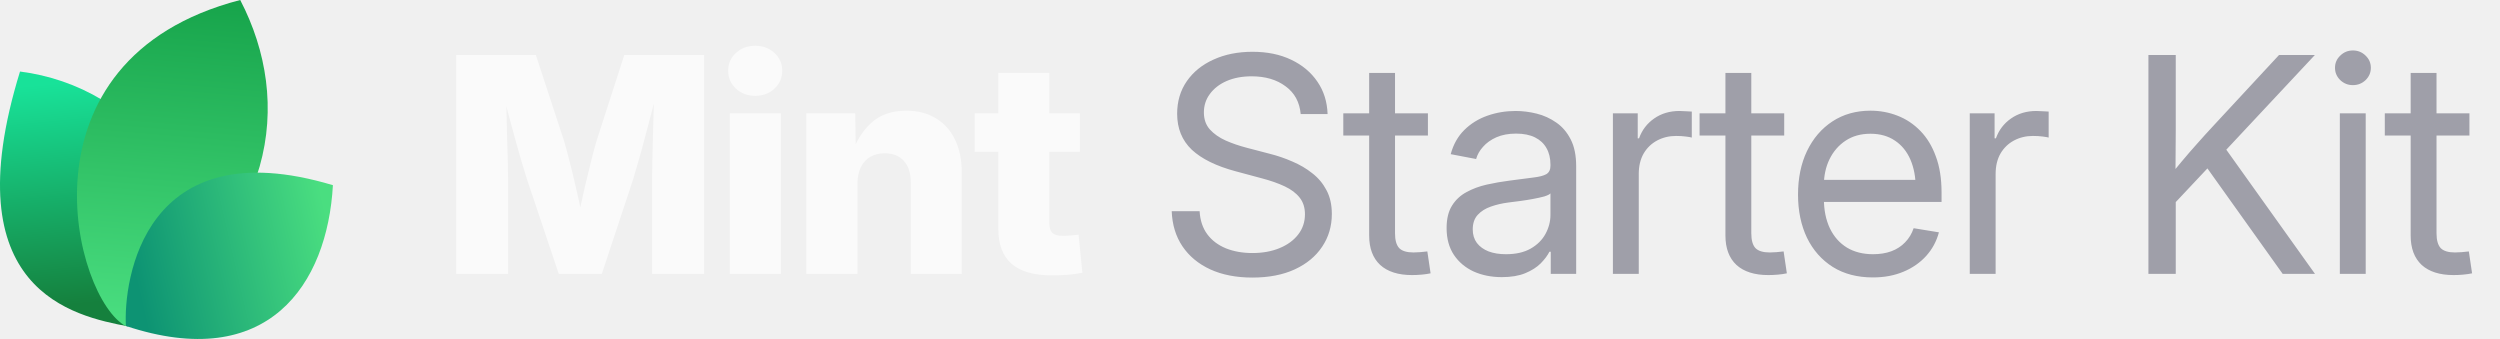
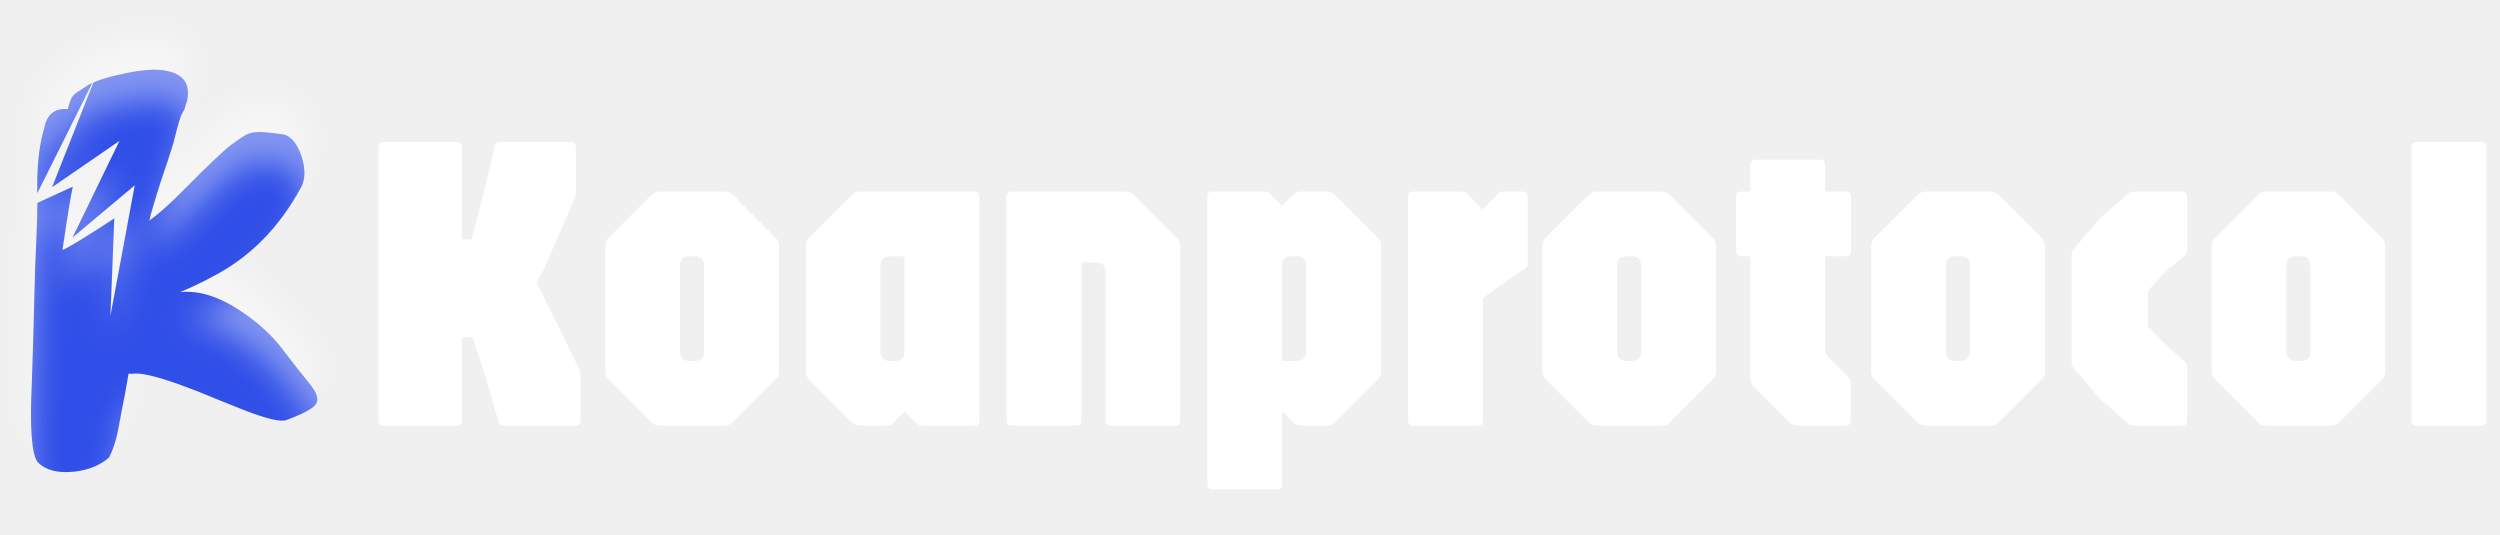
- <svg xmlns="http://www.w3.org/2000/svg" width="177" height="24" viewBox="0 0 177 24" fill="none">
-   <path d="M9.061 23.108C5.268 22.377 -3.391 20.627 1.417 5.064C9.634 6.099 16.973 14.064 9.061 23.108Z" fill="url(#paint0_linear_17557_2145)" />
-   <path d="M8.919 23.094C5.276 21.222 0.784 4.209 17.007 0C20.757 7.193 19.621 16.545 8.919 23.094Z" fill="url(#paint1_linear_17557_2145)" />
-   <path d="M8.914 23.079C8.735 19.882 10.159 9.085 23.57 13.111C23.181 20.123 18.984 26.418 8.914 23.079Z" fill="url(#paint2_linear_17557_2145)" />
-   <path d="M32.301 19.392V3.894H37.938L39.925 9.948C40.036 10.315 40.164 10.787 40.31 11.362C40.462 11.938 40.611 12.552 40.757 13.204C40.91 13.855 41.048 14.483 41.173 15.086C41.305 15.682 41.412 16.192 41.495 16.615H40.695C40.771 16.192 40.871 15.682 40.996 15.086C41.128 14.49 41.267 13.866 41.412 13.214C41.565 12.562 41.714 11.948 41.86 11.373C42.005 10.79 42.133 10.315 42.244 9.948L44.2 3.894H49.848V19.392H46.166V12.704C46.166 12.357 46.173 11.917 46.187 11.383C46.2 10.849 46.214 10.27 46.228 9.646C46.249 9.022 46.266 8.391 46.28 7.753C46.301 7.115 46.311 6.519 46.311 5.964H46.623C46.485 6.561 46.332 7.181 46.166 7.826C45.999 8.471 45.833 9.102 45.666 9.719C45.507 10.336 45.351 10.901 45.198 11.414C45.053 11.928 44.928 12.357 44.824 12.704L42.608 19.392H39.561L37.314 12.704C37.203 12.357 37.072 11.928 36.919 11.414C36.773 10.901 36.614 10.34 36.441 9.729C36.274 9.112 36.104 8.481 35.931 7.836C35.764 7.192 35.608 6.567 35.463 5.964H35.827C35.834 6.512 35.844 7.105 35.858 7.743C35.872 8.374 35.886 9.005 35.9 9.636C35.92 10.26 35.938 10.839 35.952 11.373C35.965 11.907 35.972 12.351 35.972 12.704V19.392H32.301ZM51.668 19.392V8.024H55.288V19.392H51.668ZM53.468 6.786C52.927 6.786 52.473 6.616 52.105 6.276C51.738 5.93 51.554 5.507 51.554 5.007C51.554 4.508 51.738 4.088 52.105 3.749C52.473 3.409 52.927 3.239 53.468 3.239C54.009 3.239 54.463 3.409 54.83 3.749C55.198 4.082 55.382 4.501 55.382 5.007C55.382 5.507 55.198 5.93 54.83 6.276C54.463 6.616 54.009 6.786 53.468 6.786ZM60.708 13.027V19.392H57.088V8.024H60.551L60.593 10.967H60.281C60.593 10.024 61.061 9.268 61.685 8.7C62.309 8.124 63.138 7.836 64.171 7.836C64.975 7.836 65.672 8.017 66.262 8.377C66.851 8.731 67.302 9.234 67.614 9.885C67.933 10.537 68.092 11.307 68.092 12.194V19.392H64.483V12.912C64.483 12.26 64.32 11.754 63.994 11.394C63.675 11.033 63.221 10.853 62.632 10.853C62.25 10.853 61.914 10.936 61.623 11.102C61.332 11.269 61.106 11.515 60.947 11.841C60.787 12.16 60.708 12.555 60.708 13.027ZM76.456 8.024V10.749H69.008V8.024H76.456ZM70.683 5.163H74.292V15.783C74.292 16.102 74.361 16.334 74.5 16.48C74.646 16.625 74.899 16.698 75.259 16.698C75.405 16.698 75.596 16.688 75.831 16.667C76.074 16.646 76.251 16.629 76.362 16.615L76.632 19.309C76.313 19.378 75.963 19.427 75.582 19.455C75.207 19.482 74.836 19.496 74.469 19.496C73.2 19.496 72.25 19.222 71.619 18.674C70.995 18.127 70.683 17.308 70.683 16.22V5.163Z" fill="#FAFAFA" />
-   <path d="M88.667 19.652C87.523 19.652 86.528 19.458 85.682 19.07C84.843 18.681 84.188 18.137 83.716 17.437C83.245 16.736 82.992 15.908 82.957 14.951H84.933C84.968 15.596 85.148 16.14 85.474 16.584C85.8 17.021 86.24 17.354 86.795 17.582C87.35 17.804 87.974 17.915 88.667 17.915C89.388 17.915 90.026 17.801 90.581 17.572C91.143 17.343 91.583 17.024 91.902 16.615C92.228 16.199 92.391 15.717 92.391 15.169C92.391 14.698 92.266 14.306 92.017 13.994C91.767 13.675 91.413 13.408 90.956 13.193C90.498 12.978 89.954 12.787 89.323 12.621L87.502 12.132C86.123 11.765 85.082 11.255 84.382 10.603C83.689 9.944 83.342 9.095 83.342 8.055C83.342 7.174 83.571 6.404 84.028 5.746C84.486 5.087 85.117 4.577 85.921 4.217C86.726 3.849 87.645 3.666 88.678 3.666C89.718 3.666 90.63 3.853 91.413 4.227C92.204 4.602 92.824 5.122 93.275 5.787C93.726 6.446 93.965 7.209 93.993 8.076H92.089C92.013 7.23 91.656 6.574 91.018 6.11C90.387 5.638 89.586 5.403 88.615 5.403C87.95 5.403 87.36 5.513 86.847 5.735C86.341 5.957 85.946 6.262 85.661 6.651C85.377 7.032 85.235 7.469 85.235 7.961C85.235 8.447 85.377 8.849 85.661 9.168C85.946 9.48 86.317 9.74 86.774 9.948C87.232 10.149 87.724 10.319 88.251 10.457L89.884 10.884C90.439 11.023 90.977 11.206 91.496 11.435C92.023 11.657 92.495 11.934 92.911 12.267C93.334 12.593 93.67 12.995 93.92 13.474C94.17 13.945 94.294 14.504 94.294 15.149C94.294 16.015 94.066 16.788 93.608 17.468C93.157 18.148 92.512 18.681 91.673 19.07C90.834 19.458 89.832 19.652 88.667 19.652ZM101.097 8.024V9.594H95.106V8.024H101.097ZM96.937 5.163H98.767V16.521C98.767 17 98.865 17.347 99.059 17.562C99.26 17.77 99.6 17.874 100.078 17.874C100.21 17.874 100.366 17.867 100.546 17.853C100.733 17.832 100.903 17.815 101.056 17.801L101.285 19.351C101.097 19.392 100.886 19.423 100.65 19.444C100.414 19.465 100.189 19.475 99.974 19.475C98.996 19.475 98.244 19.236 97.717 18.758C97.197 18.272 96.937 17.579 96.937 16.677V5.163ZM106.33 19.621C105.595 19.621 104.932 19.489 104.343 19.226C103.754 18.955 103.285 18.564 102.939 18.05C102.592 17.53 102.419 16.896 102.419 16.147C102.419 15.495 102.547 14.965 102.804 14.556C103.06 14.146 103.403 13.828 103.833 13.599C104.263 13.363 104.742 13.186 105.269 13.068C105.796 12.95 106.333 12.857 106.881 12.787C107.574 12.69 108.132 12.617 108.555 12.569C108.978 12.52 109.287 12.441 109.481 12.33C109.675 12.212 109.772 12.014 109.772 11.737V11.654C109.772 11.203 109.679 10.815 109.492 10.489C109.311 10.163 109.041 9.91 108.68 9.729C108.32 9.549 107.872 9.459 107.338 9.459C106.805 9.459 106.34 9.546 105.945 9.719C105.556 9.892 105.241 10.118 104.998 10.395C104.755 10.665 104.593 10.953 104.509 11.258L102.71 10.915C102.897 10.222 103.22 9.65 103.677 9.199C104.135 8.748 104.679 8.412 105.31 8.19C105.941 7.968 106.607 7.857 107.307 7.857C107.8 7.857 108.295 7.92 108.795 8.044C109.301 8.169 109.765 8.381 110.188 8.679C110.611 8.97 110.951 9.369 111.208 9.875C111.464 10.374 111.593 11.005 111.593 11.768V19.392H109.793V17.822H109.7C109.568 18.085 109.363 18.359 109.086 18.643C108.809 18.921 108.444 19.153 107.994 19.34C107.543 19.527 106.988 19.621 106.33 19.621ZM106.621 17.998C107.321 17.998 107.904 17.867 108.368 17.603C108.84 17.333 109.19 16.986 109.419 16.563C109.654 16.133 109.772 15.682 109.772 15.211V13.692C109.703 13.769 109.554 13.841 109.325 13.911C109.096 13.973 108.829 14.032 108.524 14.088C108.226 14.143 107.921 14.192 107.609 14.233C107.304 14.275 107.033 14.309 106.798 14.337C106.354 14.393 105.938 14.49 105.549 14.628C105.168 14.76 104.86 14.954 104.624 15.211C104.388 15.467 104.27 15.811 104.27 16.241C104.27 16.615 104.367 16.934 104.561 17.198C104.762 17.461 105.04 17.662 105.393 17.801C105.747 17.933 106.156 17.998 106.621 17.998ZM114.193 19.392V8.024H115.951V9.792H116.045C116.253 9.209 116.61 8.741 117.116 8.388C117.622 8.034 118.219 7.857 118.905 7.857C119.058 7.857 119.217 7.864 119.384 7.878C119.55 7.885 119.682 7.892 119.779 7.899V9.74C119.716 9.719 119.578 9.695 119.363 9.667C119.155 9.639 118.922 9.625 118.666 9.625C118.174 9.625 117.726 9.733 117.324 9.948C116.922 10.163 116.603 10.471 116.367 10.874C116.138 11.276 116.024 11.758 116.024 12.319V19.392H114.193ZM126.322 8.024V9.594H120.33V8.024H126.322ZM122.161 5.163H123.992V16.521C123.992 17 124.089 17.347 124.283 17.562C124.484 17.77 124.824 17.874 125.302 17.874C125.434 17.874 125.59 17.867 125.77 17.853C125.958 17.832 126.127 17.815 126.28 17.801L126.509 19.351C126.322 19.392 126.11 19.423 125.874 19.444C125.639 19.465 125.413 19.475 125.198 19.475C124.221 19.475 123.468 19.236 122.941 18.758C122.421 18.272 122.161 17.579 122.161 16.677V5.163ZM132.604 19.642C131.502 19.642 130.555 19.396 129.765 18.903C128.974 18.404 128.364 17.714 127.934 16.834C127.511 15.946 127.3 14.927 127.3 13.775C127.3 12.611 127.511 11.584 127.934 10.697C128.364 9.802 128.964 9.102 129.734 8.596C130.51 8.089 131.408 7.836 132.428 7.836C133.1 7.836 133.738 7.954 134.341 8.19C134.952 8.426 135.489 8.783 135.954 9.261C136.425 9.74 136.793 10.343 137.056 11.071C137.327 11.792 137.462 12.645 137.462 13.63V14.296H128.433V12.735H136.463L135.631 13.297C135.631 12.541 135.506 11.876 135.257 11.3C135.007 10.725 134.643 10.277 134.165 9.958C133.686 9.632 133.107 9.469 132.428 9.469C131.748 9.469 131.162 9.632 130.67 9.958C130.177 10.284 129.796 10.725 129.526 11.279C129.262 11.827 129.13 12.441 129.13 13.12V14.046C129.13 14.864 129.273 15.572 129.557 16.168C129.841 16.757 130.243 17.211 130.763 17.53C131.283 17.842 131.901 17.998 132.615 17.998C133.093 17.998 133.523 17.929 133.905 17.79C134.293 17.645 134.619 17.433 134.882 17.156C135.153 16.879 135.354 16.546 135.486 16.157L137.275 16.449C137.108 17.08 136.81 17.634 136.38 18.113C135.95 18.591 135.413 18.966 134.768 19.236C134.123 19.507 133.402 19.642 132.604 19.642ZM139.459 19.392V8.024H141.217V9.792H141.311C141.519 9.209 141.876 8.741 142.382 8.388C142.888 8.034 143.485 7.857 144.171 7.857C144.324 7.857 144.483 7.864 144.649 7.878C144.816 7.885 144.948 7.892 145.045 7.899V9.74C144.982 9.719 144.844 9.695 144.629 9.667C144.421 9.639 144.188 9.625 143.932 9.625C143.439 9.625 142.992 9.733 142.59 9.948C142.188 10.163 141.869 10.471 141.633 10.874C141.404 11.276 141.29 11.758 141.29 12.319V19.392H139.459ZM153.429 14.961V12.715C153.783 12.257 154.136 11.82 154.49 11.404C154.844 10.981 155.204 10.565 155.572 10.156C155.939 9.74 156.314 9.327 156.695 8.918L161.355 3.894H163.893L157.277 10.967H157.184L153.429 14.961ZM152.108 19.392V3.894H154.043V9.241L154.022 12.559L154.043 13.505V19.392H152.108ZM161.615 19.392L155.967 11.477L157.173 9.969L163.903 19.392H161.615ZM165.661 19.392V8.024H167.492V19.392H165.661ZM166.587 6.027C166.24 6.027 165.942 5.909 165.692 5.673C165.443 5.43 165.318 5.139 165.318 4.799C165.318 4.459 165.443 4.172 165.692 3.936C165.942 3.693 166.24 3.572 166.587 3.572C166.934 3.572 167.232 3.693 167.482 3.936C167.731 4.172 167.856 4.459 167.856 4.799C167.856 5.139 167.731 5.43 167.482 5.673C167.232 5.909 166.934 6.027 166.587 6.027ZM174.836 8.024V9.594H168.844V8.024H174.836ZM170.675 5.163H172.506V16.521C172.506 17 172.603 17.347 172.797 17.562C172.998 17.77 173.338 17.874 173.816 17.874C173.948 17.874 174.104 17.867 174.284 17.853C174.472 17.832 174.641 17.815 174.794 17.801L175.023 19.351C174.836 19.392 174.624 19.423 174.388 19.444C174.153 19.465 173.927 19.475 173.712 19.475C172.735 19.475 171.982 19.236 171.455 18.758C170.935 18.272 170.675 17.579 170.675 16.677V5.163Z" fill="#9F9FA9" />
+ <svg xmlns="http://www.w3.org/2000/svg" width="323" height="69" viewBox="0 0 323 69" fill="none">
+   <g filter="url(#filter0_di_329_24)">
+     <path d="M18.964 9.049C20.063 8.946 21.021 9.005 21.84 9.225C23.821 9.712 24.599 10.971 24.173 13.002C24.251 12.948 24.24 12.989 24.139 13.123L23.815 14.161L23.494 14.739C23.326 14.963 22.967 16.198 22.417 18.444C21.917 20.07 21.388 21.682 20.832 23.28C19.957 26.01 19.444 27.753 19.294 28.508C20.644 27.516 22.147 26.17 23.801 24.47C26.942 21.293 28.975 19.364 29.901 18.685C30.826 18.007 31.473 17.574 31.84 17.387C32.252 17.191 32.669 17.09 33.09 17.083C33.501 17.04 33.95 17.046 34.438 17.102L36.266 17.314C37.419 17.392 38.309 18.324 38.939 20.108C39.513 21.865 39.468 23.286 38.806 24.371C36.039 29.421 32.339 33.167 27.706 35.608C26.292 36.384 24.811 37.096 23.265 37.745C25.684 37.497 28.306 38.315 31.13 40.2C33.425 41.732 35.247 43.415 36.597 45.248C37.991 47.072 39.056 48.427 39.792 49.312C40.518 50.162 40.911 50.848 40.974 51.37C41.091 51.919 40.832 52.39 40.198 52.782C39.618 53.202 38.543 53.7 36.975 54.277C36.252 54.534 34.481 54.121 31.662 53.036C30.435 52.553 29.125 52.029 27.732 51.464C26.328 50.863 24.941 50.316 23.57 49.823C20.396 48.655 18.265 48.141 17.177 48.279C17.088 48.297 16.899 48.296 16.612 48.276L16.142 50.945C15.877 52.257 15.611 53.645 15.344 55.11C15.111 56.53 14.707 57.851 14.132 59.071C12.982 60.1 11.474 60.722 9.61 60.937C7.468 61.169 5.885 60.757 4.862 59.699C4.082 58.67 3.832 55.245 4.111 49.427C4.253 45.352 4.359 41.781 4.427 38.714C4.495 35.647 4.581 33.11 4.686 31.104C4.779 29.063 4.825 27.489 4.823 26.383C4.822 26.327 4.821 26.271 4.821 26.216L9.4 24.125C8.796 27.051 8.168 31.864 8.068 32.234C7.968 32.602 12.491 29.71 14.765 28.218L14.265 40.829L17.409 23.939L9.376 30.68L15.442 18.192L6.73 24.186L12.067 10.653C12.359 10.528 12.71 10.397 13.117 10.26C13.928 9.985 14.845 9.747 15.867 9.546C16.878 9.308 17.91 9.142 18.964 9.049ZM4.813 24.978C4.81 24.328 4.811 23.689 4.816 23.063C4.868 20.572 5.162 18.414 5.698 16.591C6.045 14.767 7.066 13.935 8.761 14.097C8.968 13.216 9.194 12.637 9.44 12.359C9.73 12.073 10.038 11.841 10.361 11.663C10.673 11.449 11.007 11.23 11.364 11.007C11.51 10.915 11.697 10.821 11.921 10.72L4.813 24.978Z" fill="#304FE8" />
+   </g>
+   <path d="M49.572 55C49.114 55 48.885 54.771 48.885 54.312V19.03C48.885 18.572 49.114 18.343 49.572 18.343H58.977C59.435 18.343 59.665 18.572 59.665 19.03V30.91H60.93L62.717 24.035L63.955 18.7C63.991 18.553 64.092 18.462 64.257 18.425C64.441 18.37 64.633 18.343 64.835 18.343H73.717C74.175 18.343 74.405 18.572 74.405 19.03V25.052C74.405 25.236 74.368 25.401 74.295 25.547C74.221 25.694 74.157 25.841 74.102 25.988L70.307 34.678L69.317 36.52L70.307 38.417L74.79 47.602C74.881 47.749 74.936 47.905 74.955 48.07C74.991 48.217 75.01 48.409 75.01 48.648V54.312C75.01 54.771 74.781 55 74.322 55H65.275C65.128 55 64.963 54.972 64.78 54.917C64.615 54.862 64.505 54.752 64.45 54.587L62.662 48.428L61.067 43.587H59.665V54.312C59.665 54.771 59.435 55 58.977 55H49.572ZM85.25 55C84.828 55 84.461 54.844 84.15 54.532L78.65 49.032C78.356 48.739 78.21 48.373 78.21 47.932V31.817C78.21 31.378 78.356 31.011 78.65 30.718L84.15 25.218C84.461 24.906 84.828 24.75 85.25 24.75H93.61C94.031 24.75 94.398 24.906 94.71 25.218L100.21 30.718C100.503 31.011 100.65 31.378 100.65 31.817V47.932C100.65 48.373 100.503 48.739 100.21 49.032L94.71 54.532C94.398 54.844 94.031 55 93.61 55H85.25ZM89.1 46.64H89.705C90.145 46.64 90.465 46.539 90.667 46.337C90.869 46.117 90.97 45.788 90.97 45.347V34.403C90.97 33.962 90.869 33.642 90.667 33.44C90.465 33.22 90.145 33.11 89.705 33.11H89.1C88.66 33.11 88.339 33.22 88.137 33.44C87.954 33.642 87.862 33.962 87.862 34.403V45.347C87.862 45.788 87.963 46.117 88.165 46.337C88.366 46.539 88.678 46.64 89.1 46.64ZM111.138 55C110.717 55 110.35 54.844 110.038 54.532L104.538 49.032C104.245 48.739 104.098 48.373 104.098 47.932V31.817C104.098 31.378 104.245 31.011 104.538 30.718L110.038 25.218C110.35 24.906 110.717 24.75 111.138 24.75H125.851C126.309 24.75 126.538 24.979 126.538 25.438V54.312C126.538 54.771 126.309 55 125.851 55H119.306C119.049 55 118.838 54.963 118.673 54.89C118.527 54.798 118.38 54.679 118.233 54.532L116.858 53.157L115.483 54.532C115.19 54.844 114.823 55 114.383 55H111.138ZM114.988 46.64H115.648C116.07 46.64 116.372 46.539 116.556 46.337C116.757 46.117 116.858 45.788 116.858 45.347V33.11H115.043C114.603 33.11 114.273 33.22 114.053 33.44C113.852 33.642 113.751 33.962 113.751 34.403V45.347C113.751 45.788 113.852 46.117 114.053 46.337C114.255 46.539 114.567 46.64 114.988 46.64ZM130.729 55C130.271 55 130.042 54.771 130.042 54.312V25.438C130.042 24.979 130.271 24.75 130.729 24.75H145.442C145.864 24.75 146.23 24.906 146.542 25.218L152.042 30.718C152.335 31.011 152.482 31.378 152.482 31.817V54.312C152.482 54.771 152.253 55 151.794 55H143.517C143.059 55 142.829 54.771 142.829 54.312V35.062C142.829 34.292 142.426 33.907 141.619 33.907H139.722V54.312C139.722 54.771 139.493 55 139.034 55H130.729ZM156.672 63.25C156.213 63.25 155.984 63.021 155.984 62.562V25.438C155.984 24.979 156.213 24.75 156.672 24.75H163.354C163.684 24.75 163.996 24.906 164.289 25.218L165.664 26.593L167.039 25.218C167.333 24.906 167.699 24.75 168.139 24.75H171.384C171.806 24.75 172.173 24.906 172.484 25.218L177.984 30.718C178.278 31.011 178.424 31.378 178.424 31.817V47.932C178.424 48.373 178.278 48.739 177.984 49.032L172.484 54.532C172.173 54.844 171.806 55 171.384 55H168.139C167.699 55 167.333 54.844 167.039 54.532L165.664 53.157V62.562C165.664 63.021 165.435 63.25 164.977 63.25H156.672ZM165.664 46.64H167.479C167.919 46.64 168.24 46.539 168.442 46.337C168.662 46.117 168.772 45.788 168.772 45.347V34.403C168.772 33.962 168.671 33.642 168.469 33.44C168.268 33.22 167.956 33.11 167.534 33.11H166.874C166.453 33.11 166.141 33.22 165.939 33.44C165.756 33.642 165.664 33.962 165.664 34.403V46.64ZM182.614 55C182.156 55 181.927 54.771 181.927 54.312V25.438C181.927 24.979 182.156 24.75 182.614 24.75H188.857C189.168 24.75 189.471 24.906 189.764 25.218L191.497 27.087L193.504 25.08C193.742 24.86 194.027 24.75 194.357 24.75H196.694C197.152 24.75 197.382 24.979 197.382 25.438V33.77C197.382 34.063 197.354 34.265 197.299 34.375C197.262 34.467 197.162 34.568 196.997 34.678L191.607 38.472V54.312C191.607 54.771 191.377 55 190.919 55H182.614ZM206.314 55C205.892 55 205.526 54.844 205.214 54.532L199.714 49.032C199.421 48.739 199.274 48.373 199.274 47.932V31.817C199.274 31.378 199.421 31.011 199.714 30.718L205.214 25.218C205.526 24.906 205.892 24.75 206.314 24.75H214.674C215.096 24.75 215.462 24.906 215.774 25.218L221.274 30.718C221.567 31.011 221.714 31.378 221.714 31.817V47.932C221.714 48.373 221.567 48.739 221.274 49.032L215.774 54.532C215.462 54.844 215.096 55 214.674 55H206.314ZM210.164 46.64H210.769C211.209 46.64 211.53 46.539 211.732 46.337C211.933 46.117 212.034 45.788 212.034 45.347V34.403C212.034 33.962 211.933 33.642 211.732 33.44C211.53 33.22 211.209 33.11 210.769 33.11H210.164C209.724 33.11 209.403 33.22 209.202 33.44C209.018 33.642 208.927 33.962 208.927 34.403V45.347C208.927 45.788 209.027 46.117 209.229 46.337C209.431 46.539 209.742 46.64 210.164 46.64ZM232.285 55C231.864 55 231.497 54.844 231.185 54.532L226.593 49.968C226.299 49.656 226.153 49.289 226.153 48.867V33.11H224.998C224.539 33.11 224.31 32.881 224.31 32.422V25.438C224.31 24.979 224.539 24.75 224.998 24.75H226.153V21.312C226.153 20.854 226.382 20.625 226.84 20.625H235.118C235.576 20.625 235.805 20.854 235.805 21.312V24.75H238.473C238.931 24.75 239.16 24.979 239.16 25.438V32.422C239.16 32.881 238.931 33.11 238.473 33.11H235.805V45.182C235.805 45.531 235.915 45.824 236.135 46.062L238.83 48.758C239.014 48.941 239.105 49.216 239.105 49.583V54.312C239.105 54.771 238.876 55 238.418 55H232.285ZM248.799 55C248.378 55 248.011 54.844 247.699 54.532L242.199 49.032C241.906 48.739 241.759 48.373 241.759 47.932V31.817C241.759 31.378 241.906 31.011 242.199 30.718L247.699 25.218C248.011 24.906 248.378 24.75 248.799 24.75H257.159C257.581 24.75 257.948 24.906 258.259 25.218L263.759 30.718C264.053 31.011 264.199 31.378 264.199 31.817V47.932C264.199 48.373 264.053 48.739 263.759 49.032L258.259 54.532C257.948 54.844 257.581 55 257.159 55H248.799ZM252.649 46.64H253.254C253.694 46.64 254.015 46.539 254.217 46.337C254.419 46.117 254.519 45.788 254.519 45.347V34.403C254.519 33.962 254.419 33.642 254.217 33.44C254.015 33.22 253.694 33.11 253.254 33.11H252.649C252.209 33.11 251.889 33.22 251.687 33.44C251.504 33.642 251.412 33.962 251.412 34.403V45.347C251.412 45.788 251.513 46.117 251.714 46.337C251.916 46.539 252.228 46.64 252.649 46.64ZM275.953 55C275.495 55 275.128 54.881 274.853 54.642L271.333 51.535L268.088 47.767C267.905 47.547 267.786 47.383 267.731 47.273C267.676 47.163 267.648 46.961 267.648 46.667V33.083C267.648 32.771 267.676 32.569 267.731 32.477C267.786 32.367 267.905 32.203 268.088 31.983L271.223 28.297L274.853 25.108C275 24.979 275.156 24.887 275.321 24.832C275.486 24.777 275.696 24.75 275.953 24.75H281.893C282.351 24.75 282.581 24.979 282.581 25.438V32.203C282.581 32.349 282.562 32.496 282.526 32.642C282.507 32.789 282.416 32.927 282.251 33.055L279.748 35.09L277.521 37.565V42.157L279.666 44.413L282.251 46.695C282.416 46.842 282.507 46.988 282.526 47.135C282.562 47.263 282.581 47.401 282.581 47.547V54.312C282.581 54.771 282.351 55 281.893 55H275.953ZM292.789 55C292.367 55 292 54.844 291.689 54.532L286.189 49.032C285.895 48.739 285.749 48.373 285.749 47.932V31.817C285.749 31.378 285.895 31.011 286.189 30.718L291.689 25.218C292 24.906 292.367 24.75 292.789 24.75H301.149C301.57 24.75 301.937 24.906 302.249 25.218L307.749 30.718C308.042 31.011 308.189 31.378 308.189 31.817V47.932C308.189 48.373 308.042 48.739 307.749 49.032L302.249 54.532C301.937 54.844 301.57 55 301.149 55H292.789ZM296.639 46.64H297.244C297.684 46.64 298.004 46.539 298.206 46.337C298.408 46.117 298.509 45.788 298.509 45.347V34.403C298.509 33.962 298.408 33.642 298.206 33.44C298.004 33.22 297.684 33.11 297.244 33.11H296.639C296.199 33.11 295.878 33.22 295.676 33.44C295.493 33.642 295.401 33.962 295.401 34.403V45.347C295.401 45.788 295.502 46.117 295.704 46.337C295.905 46.539 296.217 46.64 296.639 46.64ZM312.27 55C311.811 55 311.582 54.771 311.582 54.312V19.03C311.582 18.572 311.811 18.343 312.27 18.343H320.575C321.033 18.343 321.262 18.572 321.262 19.03V54.312C321.262 54.771 321.033 55 320.575 55H312.27Z" fill="white" />
  <defs>
-     <linearGradient id="paint0_linear_17557_2145" x1="3.776" y1="5.916" x2="5.232" y2="21.559" gradientUnits="userSpaceOnUse">
-       <stop stop-color="#18E299" />
-       <stop offset="1" stop-color="#15803D" />
-     </linearGradient>
-     <linearGradient id="paint1_linear_17557_2145" x1="12.171" y1="-0.718" x2="10.19" y2="22.983" gradientUnits="userSpaceOnUse">
-       <stop stop-color="#16A34A" />
-       <stop offset="1" stop-color="#4ADE80" />
-     </linearGradient>
-     <linearGradient id="paint2_linear_17557_2145" x1="23.133" y1="15.353" x2="9.338" y2="18.52" gradientUnits="userSpaceOnUse">
-       <stop stop-color="#4ADE80" />
-       <stop offset="1" stop-color="#0D9373" />
-     </linearGradient>
+     <filter id="filter0_di_329_24" x="0.001" y="1" width="45.001" height="64" filterUnits="userSpaceOnUse" color-interpolation-filters="sRGB">
+       <feFlood flood-opacity="0" result="BackgroundImageFix" />
+       <feColorMatrix in="SourceAlpha" type="matrix" values="0 0 0 0 0 0 0 0 0 0 0 0 0 0 0 0 0 0 127 0" result="hardAlpha" />
+       <feOffset dy="-4" />
+       <feGaussianBlur stdDeviation="2" />
+       <feComposite in2="hardAlpha" operator="out" />
+       <feColorMatrix type="matrix" values="0 0 0 0 1 0 0 0 0 1 0 0 0 0 1 0 0 0 0.4 0" />
+       <feBlend mode="normal" in2="BackgroundImageFix" result="effect1_dropShadow_329_24" />
+       <feBlend mode="normal" in="SourceGraphic" in2="effect1_dropShadow_329_24" result="shape" />
+       <feColorMatrix in="SourceAlpha" type="matrix" values="0 0 0 0 0 0 0 0 0 0 0 0 0 0 0 0 0 0 127 0" result="hardAlpha" />
+       <feOffset dy="4" />
+       <feGaussianBlur stdDeviation="2" />
+       <feComposite in2="hardAlpha" operator="arithmetic" k2="-1" k3="1" />
+       <feColorMatrix type="matrix" values="0 0 0 0 1 0 0 0 0 1 0 0 0 0 1 0 0 0 0.4 0" />
+       <feBlend mode="normal" in2="shape" result="effect2_innerShadow_329_24" />
+     </filter>
  </defs>
</svg>
